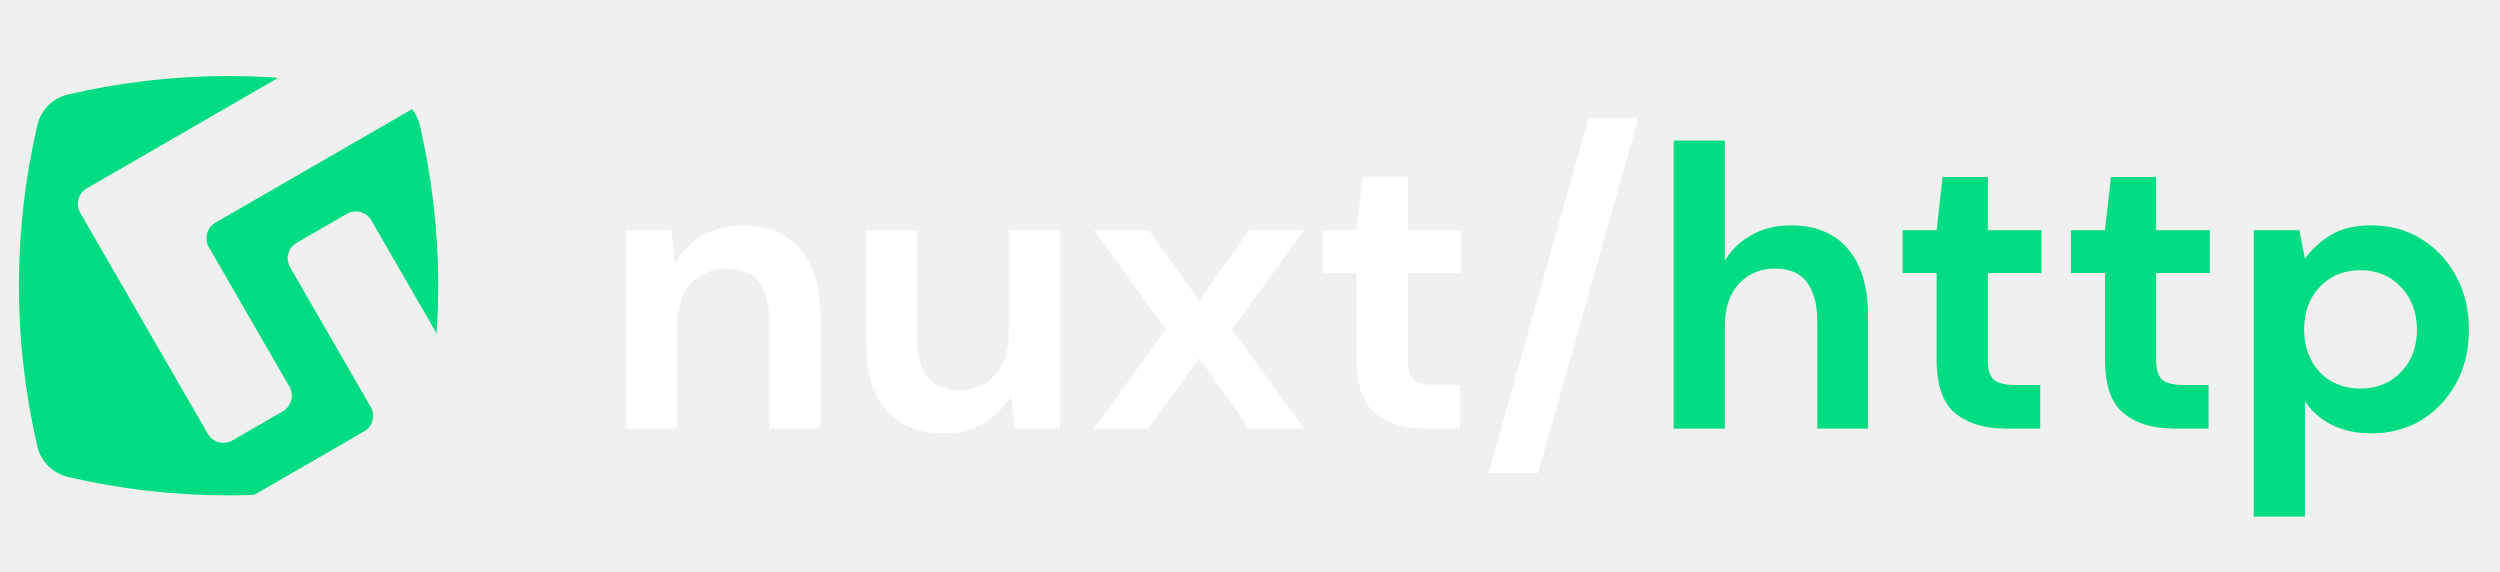
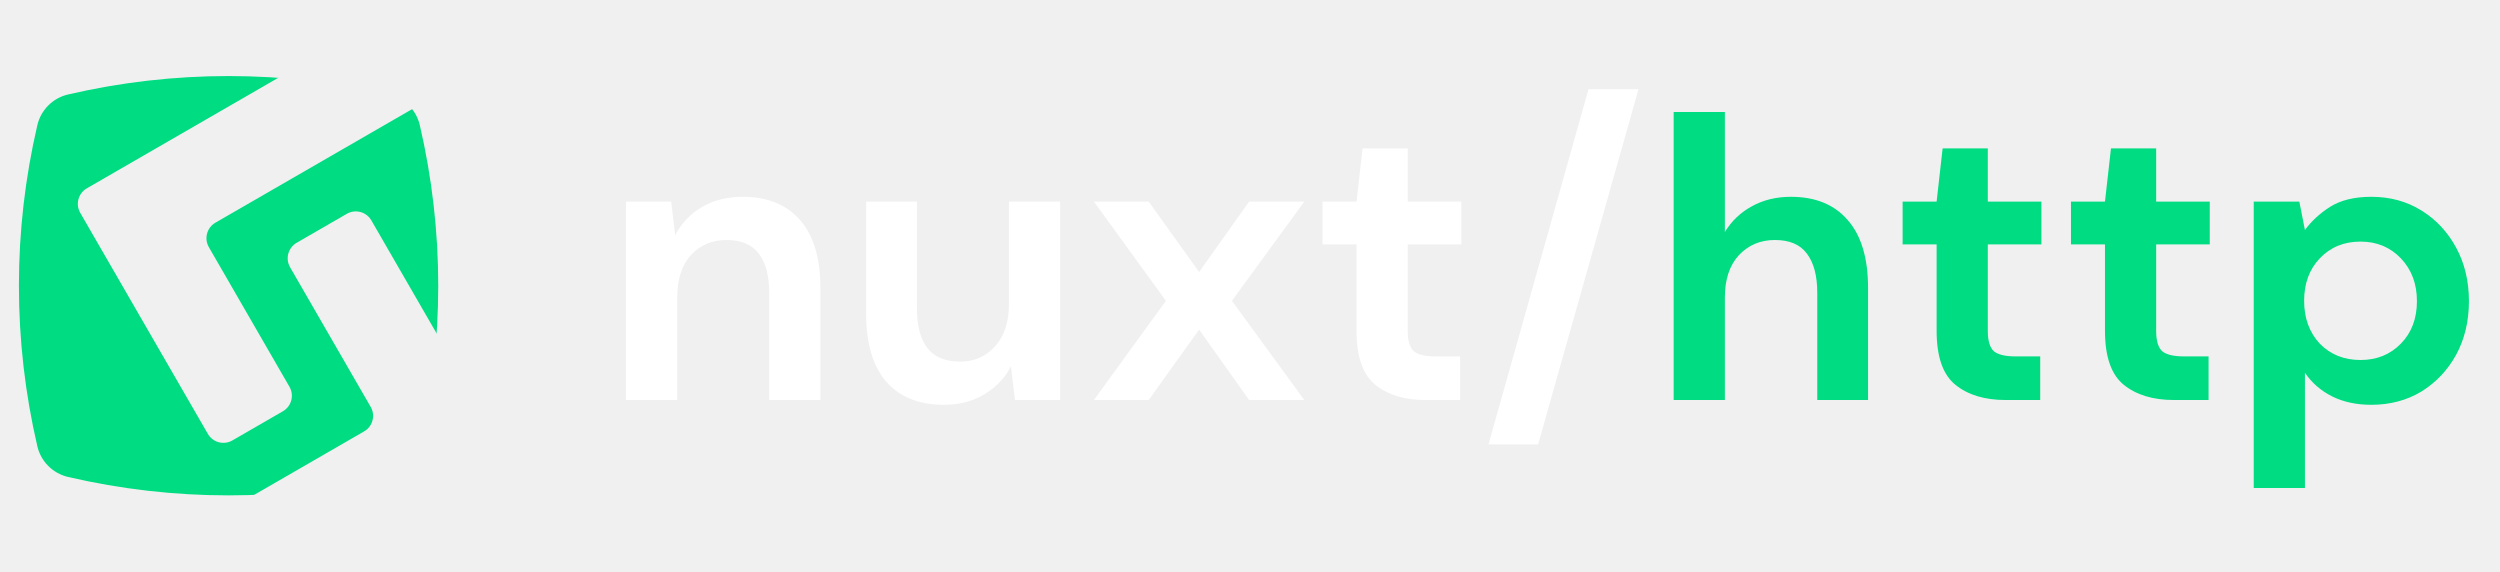
<svg xmlns="http://www.w3.org/2000/svg" width="175" height="40" viewBox="0 0 175 40" fill="none">
-   <path d="M43.82 30V16.112H46.984L47.264 18.464C47.693 17.643 48.309 16.989 49.112 16.504C49.933 16.019 50.895 15.776 51.996 15.776C53.713 15.776 55.048 16.317 56 17.4C56.952 18.483 57.428 20.069 57.428 22.16V30H53.844V22.496C53.844 21.301 53.601 20.387 53.116 19.752C52.631 19.117 51.875 18.8 50.848 18.8C49.84 18.8 49.009 19.155 48.356 19.864C47.721 20.573 47.404 21.563 47.404 22.832V30H43.82ZM66.063 30.336C64.327 30.336 62.983 29.795 62.031 28.712C61.098 27.629 60.631 26.043 60.631 23.952V16.112H64.187V23.616C64.187 24.811 64.43 25.725 64.915 26.36C65.4 26.995 66.166 27.312 67.211 27.312C68.201 27.312 69.013 26.957 69.647 26.248C70.3 25.539 70.627 24.549 70.627 23.28V16.112H74.211V30H71.047L70.767 27.648C70.338 28.469 69.713 29.123 68.891 29.608C68.088 30.093 67.146 30.336 66.063 30.336ZM76.574 30L81.614 23.056L76.574 16.112H80.41L83.938 21.04L87.438 16.112H91.302L86.234 23.056L91.302 30H87.438L83.938 25.072L80.41 30H76.574ZM99.774 30C98.318 30 97.151 29.645 96.274 28.936C95.396 28.227 94.958 26.967 94.958 25.156V19.108H92.578V16.112H94.958L95.378 12.388H98.542V16.112H102.294V19.108H98.542V25.184C98.542 25.856 98.682 26.323 98.962 26.584C99.26 26.827 99.764 26.948 100.474 26.948H102.21V30H99.774ZM104.195 33.108L111.195 8.244H114.695L107.667 33.108H104.195Z" fill="white" />
-   <path d="M117.156 30V9.84H120.74V18.24C121.207 17.475 121.832 16.877 122.616 16.448C123.419 16 124.333 15.776 125.36 15.776C127.077 15.776 128.403 16.317 129.336 17.4C130.288 18.483 130.764 20.069 130.764 22.16V30H127.208V22.496C127.208 21.301 126.965 20.387 126.48 19.752C126.013 19.117 125.267 18.8 124.24 18.8C123.232 18.8 122.392 19.155 121.72 19.864C121.067 20.573 120.74 21.563 120.74 22.832V30H117.156ZM140.379 30C138.923 30 137.756 29.645 136.879 28.936C136.002 28.227 135.563 26.967 135.563 25.156V19.108H133.183V16.112H135.563L135.983 12.388H139.147V16.112H142.899V19.108H139.147V25.184C139.147 25.856 139.287 26.323 139.567 26.584C139.866 26.827 140.37 26.948 141.079 26.948H142.815V30H140.379ZM152.164 30C150.708 30 149.542 29.645 148.664 28.936C147.787 28.227 147.348 26.967 147.348 25.156V19.108H144.968V16.112H147.348L147.768 12.388H150.932V16.112H154.684V19.108H150.932V25.184C150.932 25.856 151.072 26.323 151.352 26.584C151.651 26.827 152.155 26.948 152.864 26.948H154.6V30H152.164ZM157.761 36.16V16.112H160.953L161.345 18.1C161.793 17.484 162.381 16.943 163.109 16.476C163.856 16.009 164.817 15.776 165.993 15.776C167.3 15.776 168.467 16.093 169.493 16.728C170.52 17.363 171.332 18.231 171.929 19.332C172.527 20.433 172.825 21.684 172.825 23.084C172.825 24.484 172.527 25.735 171.929 26.836C171.332 27.919 170.52 28.777 169.493 29.412C168.467 30.028 167.3 30.336 165.993 30.336C164.948 30.336 164.033 30.14 163.249 29.748C162.465 29.356 161.831 28.805 161.345 28.096V36.16H157.761ZM165.237 27.2C166.376 27.2 167.319 26.817 168.065 26.052C168.812 25.287 169.185 24.297 169.185 23.084C169.185 21.871 168.812 20.872 168.065 20.088C167.319 19.304 166.376 18.912 165.237 18.912C164.08 18.912 163.128 19.304 162.381 20.088C161.653 20.853 161.289 21.843 161.289 23.056C161.289 24.269 161.653 25.268 162.381 26.052C163.128 26.817 164.08 27.2 165.237 27.2Z" fill="#00DC82" />
+   <path d="M43.82 28V14.112H46.984L47.264 16.464C47.693 15.643 48.309 14.989 49.112 14.504C49.933 14.019 50.895 13.776 51.996 13.776C53.713 13.776 55.048 14.317 56 15.4C56.952 16.483 57.428 18.069 57.428 20.16V28H53.844V20.496C53.844 19.301 53.601 18.387 53.116 17.752C52.631 17.117 51.875 16.8 50.848 16.8C49.84 16.8 49.009 17.155 48.356 17.864C47.721 18.573 47.404 19.563 47.404 20.832V28H43.82ZM66.063 28.336C64.327 28.336 62.983 27.795 62.031 26.712C61.098 25.629 60.631 24.043 60.631 21.952V14.112H64.187V21.616C64.187 22.811 64.43 23.725 64.915 24.36C65.4 24.995 66.166 25.312 67.211 25.312C68.201 25.312 69.013 24.957 69.647 24.248C70.3 23.539 70.627 22.549 70.627 21.28V14.112H74.211V28H71.047L70.767 25.648C70.338 26.469 69.713 27.123 68.891 27.608C68.088 28.093 67.146 28.336 66.063 28.336ZM76.574 28L81.614 21.056L76.574 14.112H80.41L83.938 19.04L87.438 14.112H91.302L86.234 21.056L91.302 28H87.438L83.938 23.072L80.41 28H76.574ZM99.774 28C98.318 28 97.151 27.645 96.274 26.936C95.396 26.227 94.958 24.967 94.958 23.156V17.108H92.578V14.112H94.958L95.378 10.388H98.542V14.112H102.294V17.108H98.542V23.184C98.542 23.856 98.682 24.323 98.962 24.584C99.26 24.827 99.764 24.948 100.474 24.948H102.21V28H99.774ZM104.195 31.108L111.195 6.244H114.695L107.667 31.108H104.195Z" fill="white" />
+   <path d="M117.156 28V7.84H120.74V16.24C121.207 15.475 121.832 14.877 122.616 14.448C123.419 14 124.333 13.776 125.36 13.776C127.077 13.776 128.403 14.317 129.336 15.4C130.288 16.483 130.764 18.069 130.764 20.16V28H127.208V20.496C127.208 19.301 126.965 18.387 126.48 17.752C126.013 17.117 125.267 16.8 124.24 16.8C123.232 16.8 122.392 17.155 121.72 17.864C121.067 18.573 120.74 19.563 120.74 20.832V28H117.156ZM140.379 28C138.923 28 137.756 27.645 136.879 26.936C136.002 26.227 135.563 24.967 135.563 23.156V17.108H133.183V14.112H135.563L135.983 10.388H139.147V14.112H142.899V17.108H139.147V23.184C139.147 23.856 139.287 24.323 139.567 24.584C139.866 24.827 140.37 24.948 141.079 24.948H142.815V28H140.379ZM152.164 28C150.708 28 149.542 27.645 148.664 26.936C147.787 26.227 147.348 24.967 147.348 23.156V17.108H144.968V14.112H147.348L147.768 10.388H150.932V14.112H154.684V17.108H150.932V23.184C150.932 23.856 151.072 24.323 151.352 24.584C151.651 24.827 152.155 24.948 152.864 24.948H154.6V28H152.164ZM157.761 34.16V14.112H160.953L161.345 16.1C161.793 15.484 162.381 14.943 163.109 14.476C163.856 14.009 164.817 13.776 165.993 13.776C167.3 13.776 168.467 14.093 169.493 14.728C170.52 15.363 171.332 16.231 171.929 17.332C172.527 18.433 172.825 19.684 172.825 21.084C172.825 22.484 172.527 23.735 171.929 24.836C171.332 25.919 170.52 26.777 169.493 27.412C168.467 28.028 167.3 28.336 165.993 28.336C164.948 28.336 164.033 28.14 163.249 27.748C162.465 27.356 161.831 26.805 161.345 26.096V34.16H157.761ZM165.237 25.2C166.376 25.2 167.319 24.817 168.065 24.052C168.812 23.287 169.185 22.297 169.185 21.084C169.185 19.871 168.812 18.872 168.065 18.088C167.319 17.304 166.376 16.912 165.237 16.912C164.08 16.912 163.128 17.304 162.381 18.088C161.653 18.853 161.289 19.843 161.289 21.056C161.289 22.269 161.653 23.268 162.381 24.052C163.128 24.817 164.08 25.2 165.237 25.2Z" fill="#00DC82" />
  <mask id="mask0" mask-type="alpha" maskUnits="userSpaceOnUse" x="1" y="5" width="30" height="30">
    <path d="M27.201 33.231C19.832 34.945 12.168 34.945 4.799 33.231C3.791 32.996 3.004 32.209 2.769 31.201C1.055 23.832 1.055 16.168 2.769 8.799C3.004 7.791 3.791 7.004 4.799 6.769C12.168 5.055 19.832 5.055 27.201 6.769C28.209 7.004 28.996 7.791 29.231 8.799C30.945 16.168 30.945 23.832 29.231 31.201C28.996 32.209 28.209 32.996 27.201 33.231Z" fill="#00DC82" stroke="black" stroke-width="0.32" />
  </mask>
  <g mask="url(#mask0)">
    <path fill-rule="evenodd" clip-rule="evenodd" d="M20.937 4.604H0.528V32.983L3.453 36H15.437L25.489 30.197C26.089 29.85 26.295 29.082 25.948 28.482L20.307 18.71C19.96 18.11 20.166 17.342 20.766 16.995L24.279 14.967C24.88 14.621 25.647 14.826 25.994 15.427L32 25.829V5.839C31.935 5.863 31.871 5.893 31.809 5.929L15.08 15.587C14.479 15.934 14.274 16.702 14.62 17.302L20.262 27.074C20.608 27.674 20.403 28.442 19.802 28.789L16.265 30.831C15.664 31.178 14.897 30.972 14.55 30.371L5.617 14.899C5.27 14.298 5.476 13.53 6.076 13.184L20.937 4.604ZM28.604 36L32 34.039V36H28.604Z" fill="#00DC82" />
  </g>
</svg>
